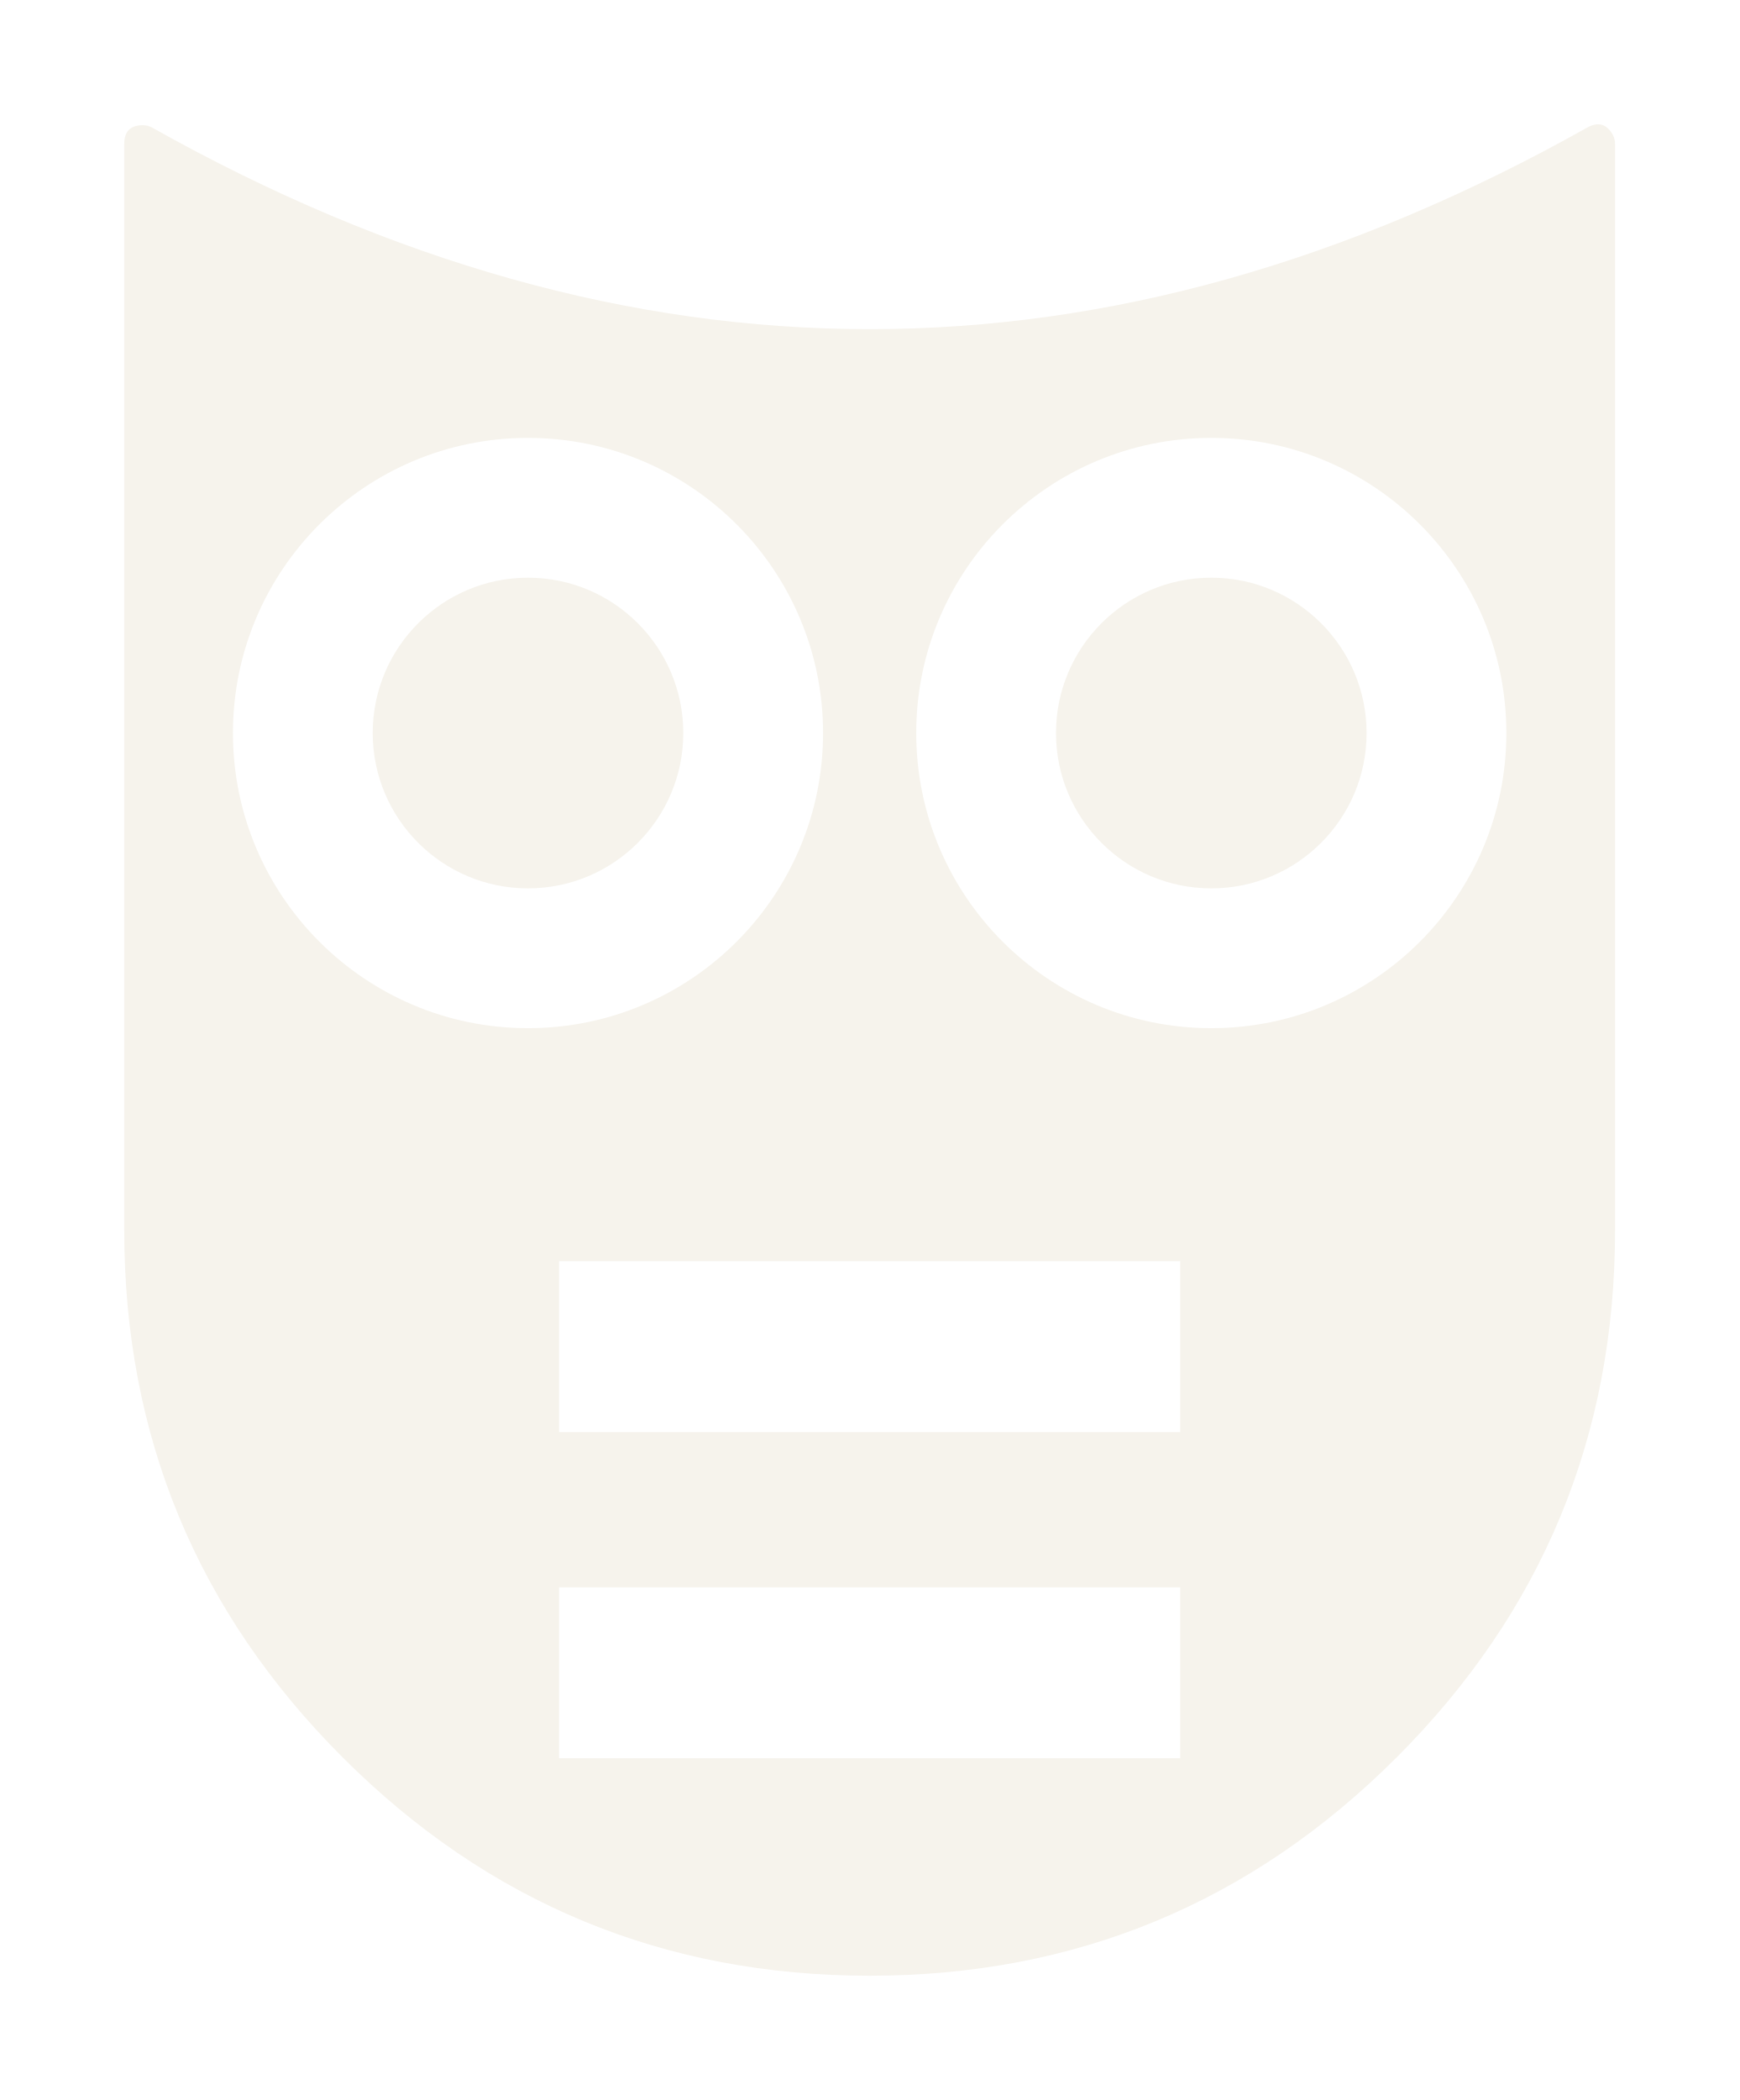
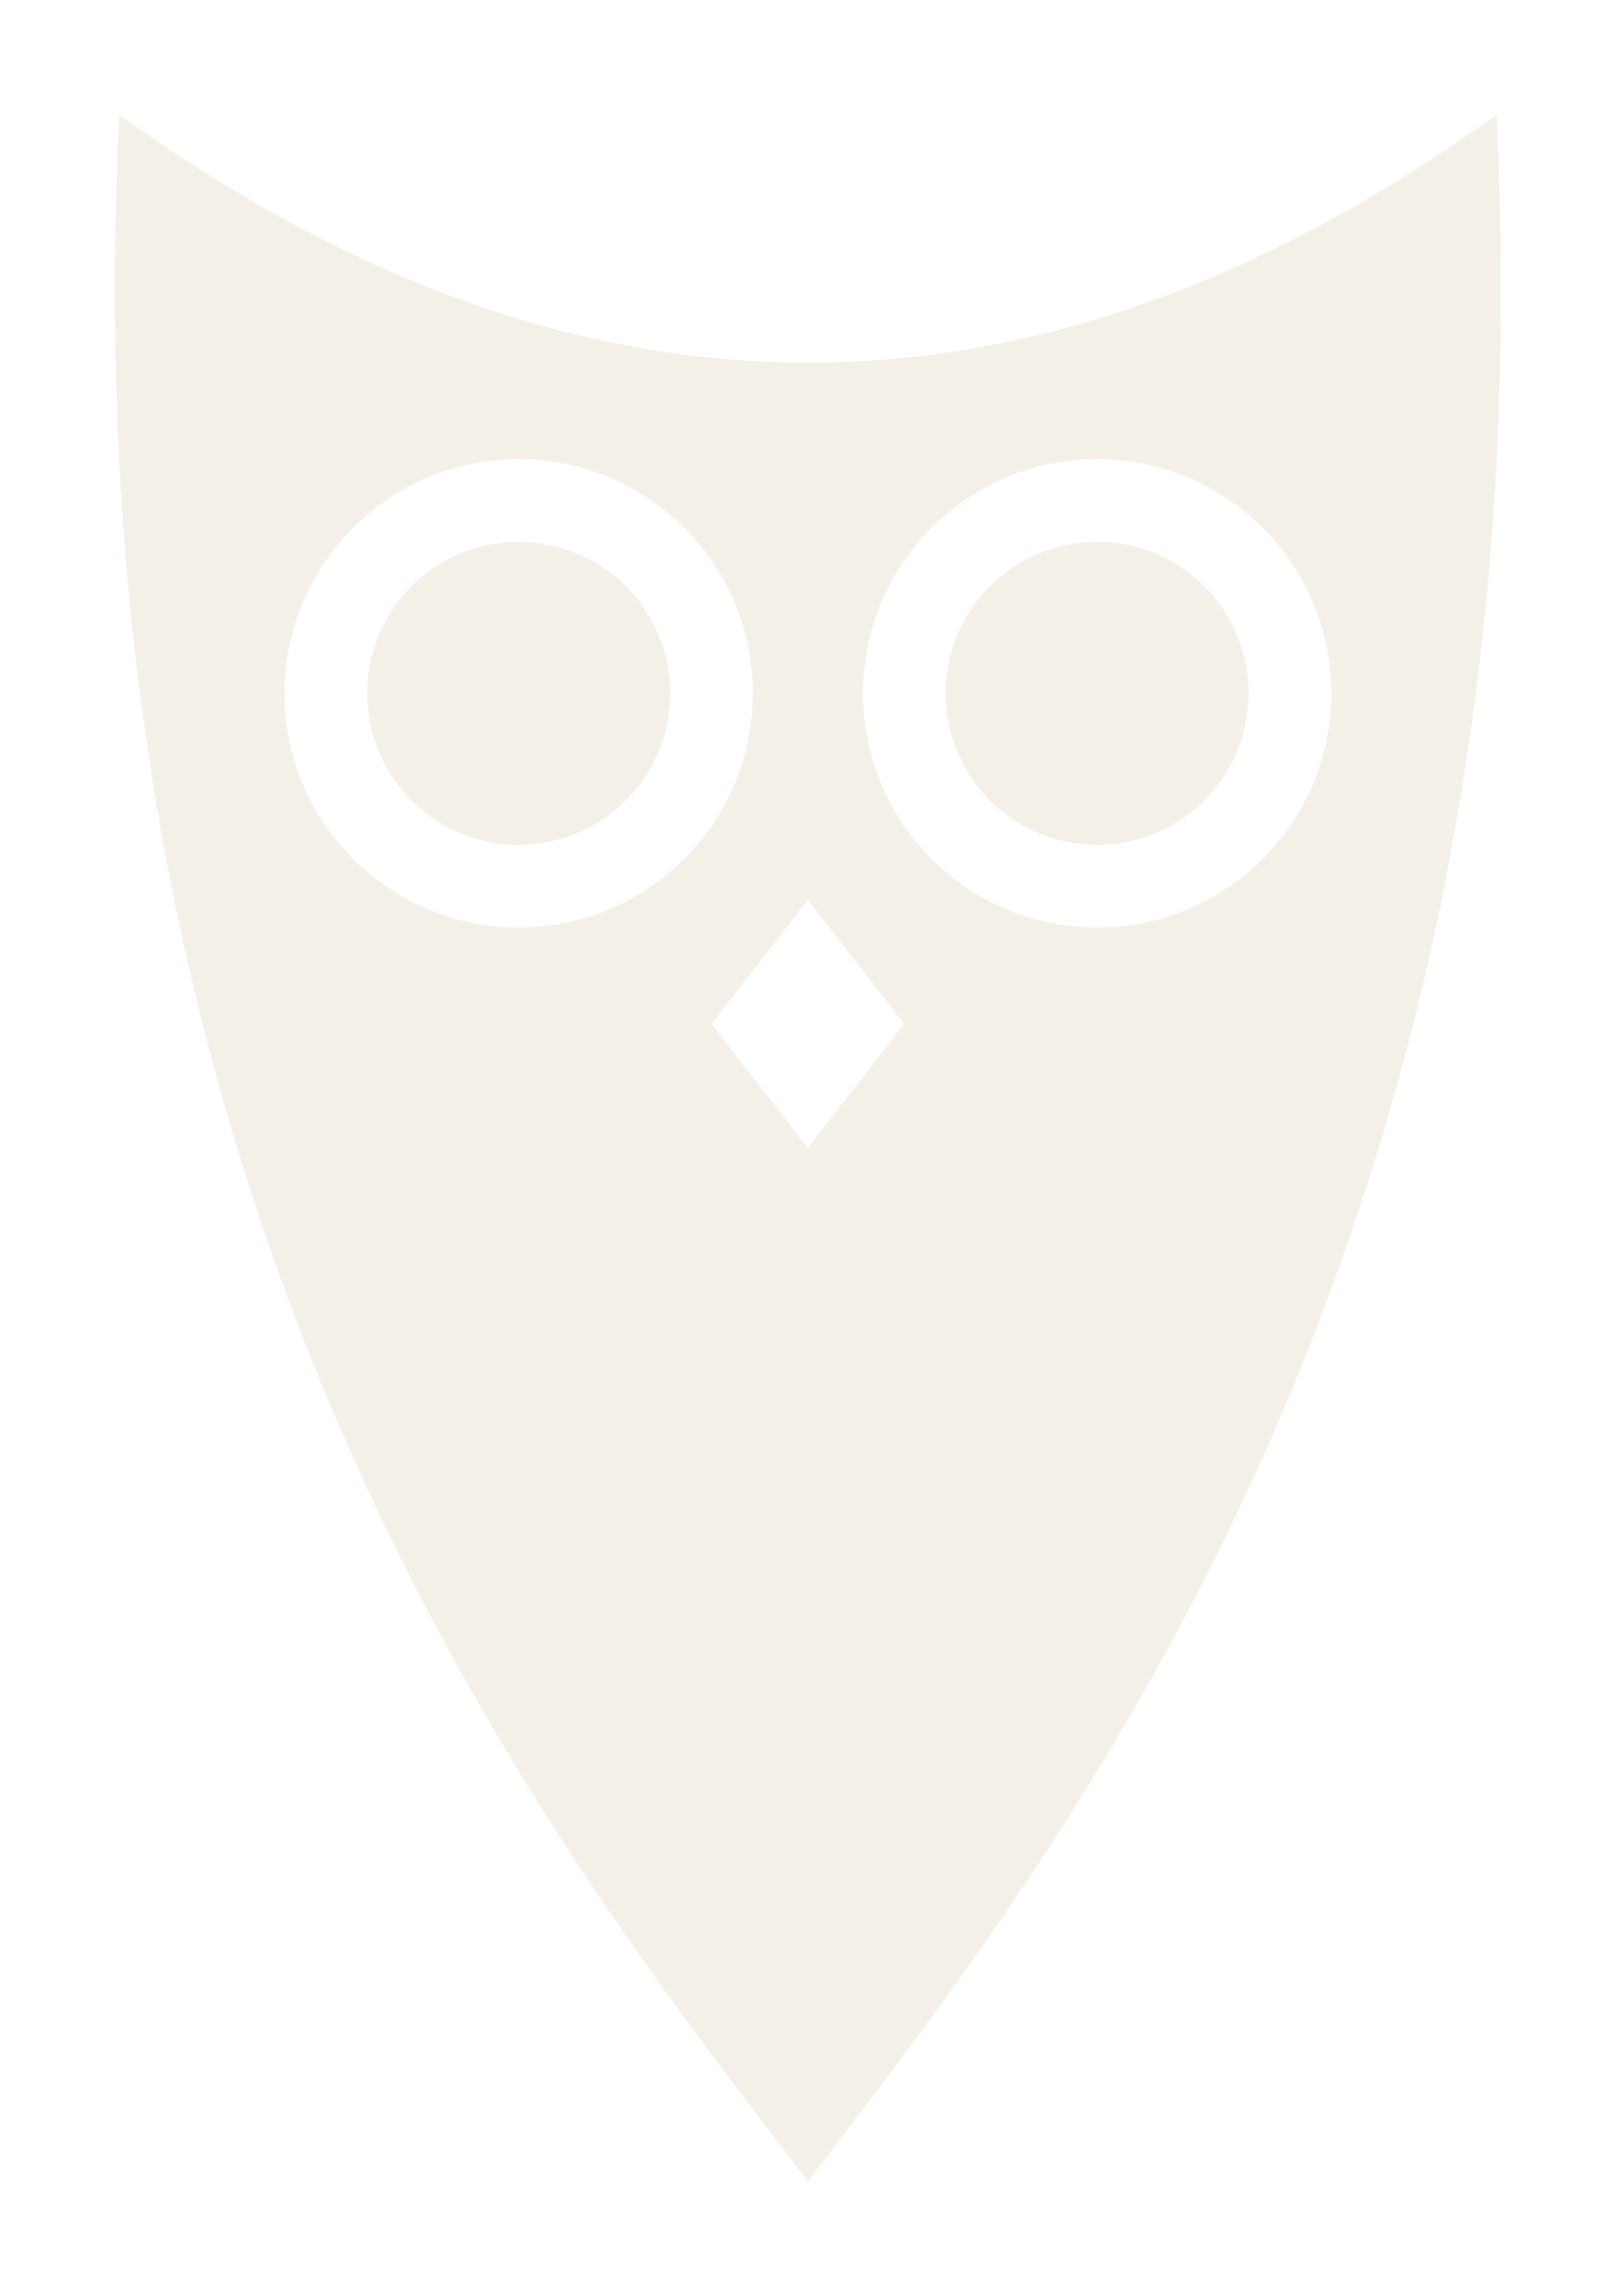
- <svg xmlns="http://www.w3.org/2000/svg" viewBox="-8.00 -7.19 112.00 135.19">
-   <path fill="#F6F3EC" d="M1.79 1.02Q48 26.98 94.21 1.02Q95.26 0.44 95.85 1.48Q96 1.76 96 2.07V72Q96 91.88 81.94 105.94Q67.88 120 48 120Q28.12 120 14.06 105.94Q-0 91.88 -0 72L0 2.07Q0 1.47 0.3 1.17Q0.6 0.87 1.2 0.87Q1.51 0.87 1.79 1.02ZM45 40C45 29.51 36.49 21 26 21C15.51 21 7 29.51 7 40C7 50.49 15.51 59 26 59C36.49 59 45 50.49 45 40ZM89 40C89 29.51 80.49 21 70 21C59.51 21 51 29.51 51 40C51 50.49 59.51 59 70 59C80.49 59 89 50.49 89 40ZM28 74V85H68V74ZM28 95V106H68V95ZM80 40C80 45.52 75.52 50 70 50C64.48 50 60 45.52 60 40C60 34.48 64.48 30 70 30C75.52 30 80 34.48 80 40ZM36 40C36 45.52 31.52 50 26 50C20.48 50 16 45.52 16 40C16 34.48 20.48 30 26 30C31.52 30 36 34.48 36 40Z" />
+ <svg xmlns="http://www.w3.org/2000/svg" viewBox="-8.66 -8.33 117.31 166.67">
+   <path fill="#F4F0E8" d="M0 0Q50 36 100 0C103.99 79.81 70.16 123.79 50.14 149.82L50 150L49.86 149.82C29.84 123.79 -3.99 79.81 0 0ZM46 42C46 32.61 38.39 25 29 25C19.61 25 12 32.61 12 42C12 51.39 19.61 59 29 59C38.39 59 46 51.39 46 42ZM88 42C88 32.61 80.39 25 71 25C61.61 25 54 32.61 54 42C54 51.39 61.61 59 71 59C80.39 59 88 51.39 88 42ZM82 42C82 48.08 77.08 53 71 53C64.92 53 60 48.08 60 42C60 35.92 64.92 31 71 31C77.08 31 82 35.92 82 42ZM40 42C40 48.08 35.08 53 29 53C22.92 53 18 48.08 18 42C18 35.92 22.92 31 29 31C35.08 31 40 35.92 40 42ZM50 57 43 66 50 75 57 66Z" />
</svg>
